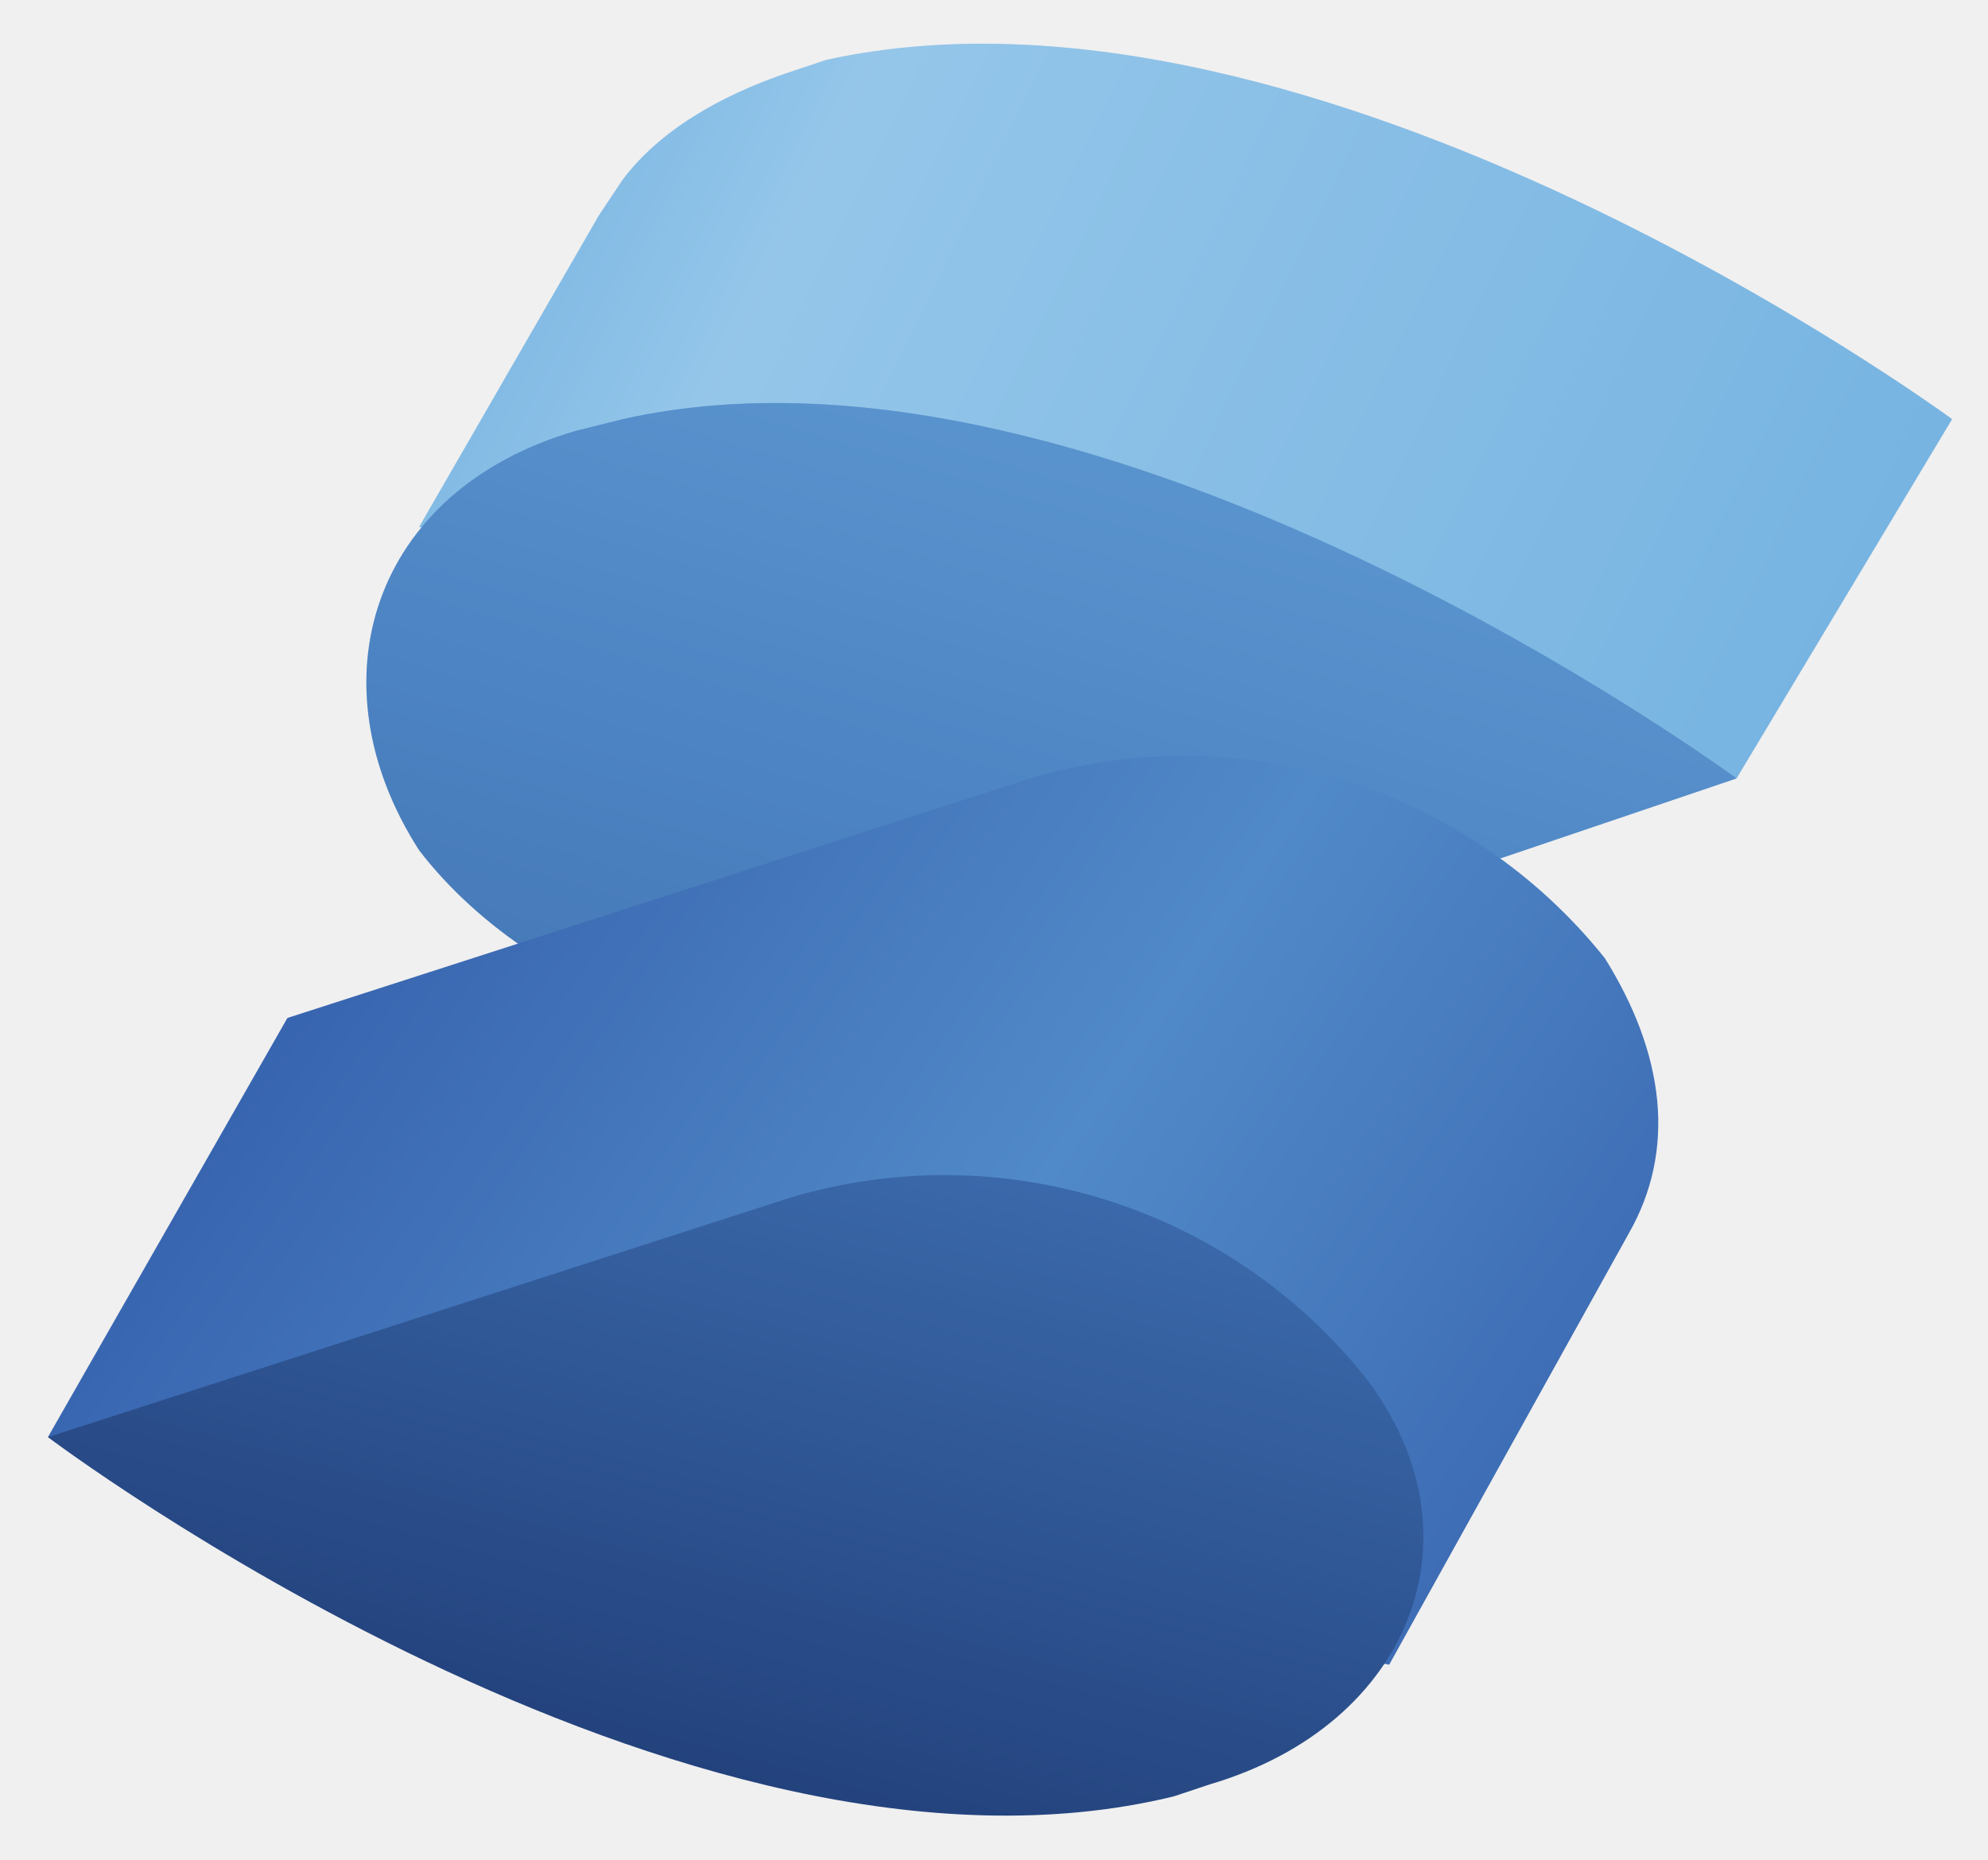
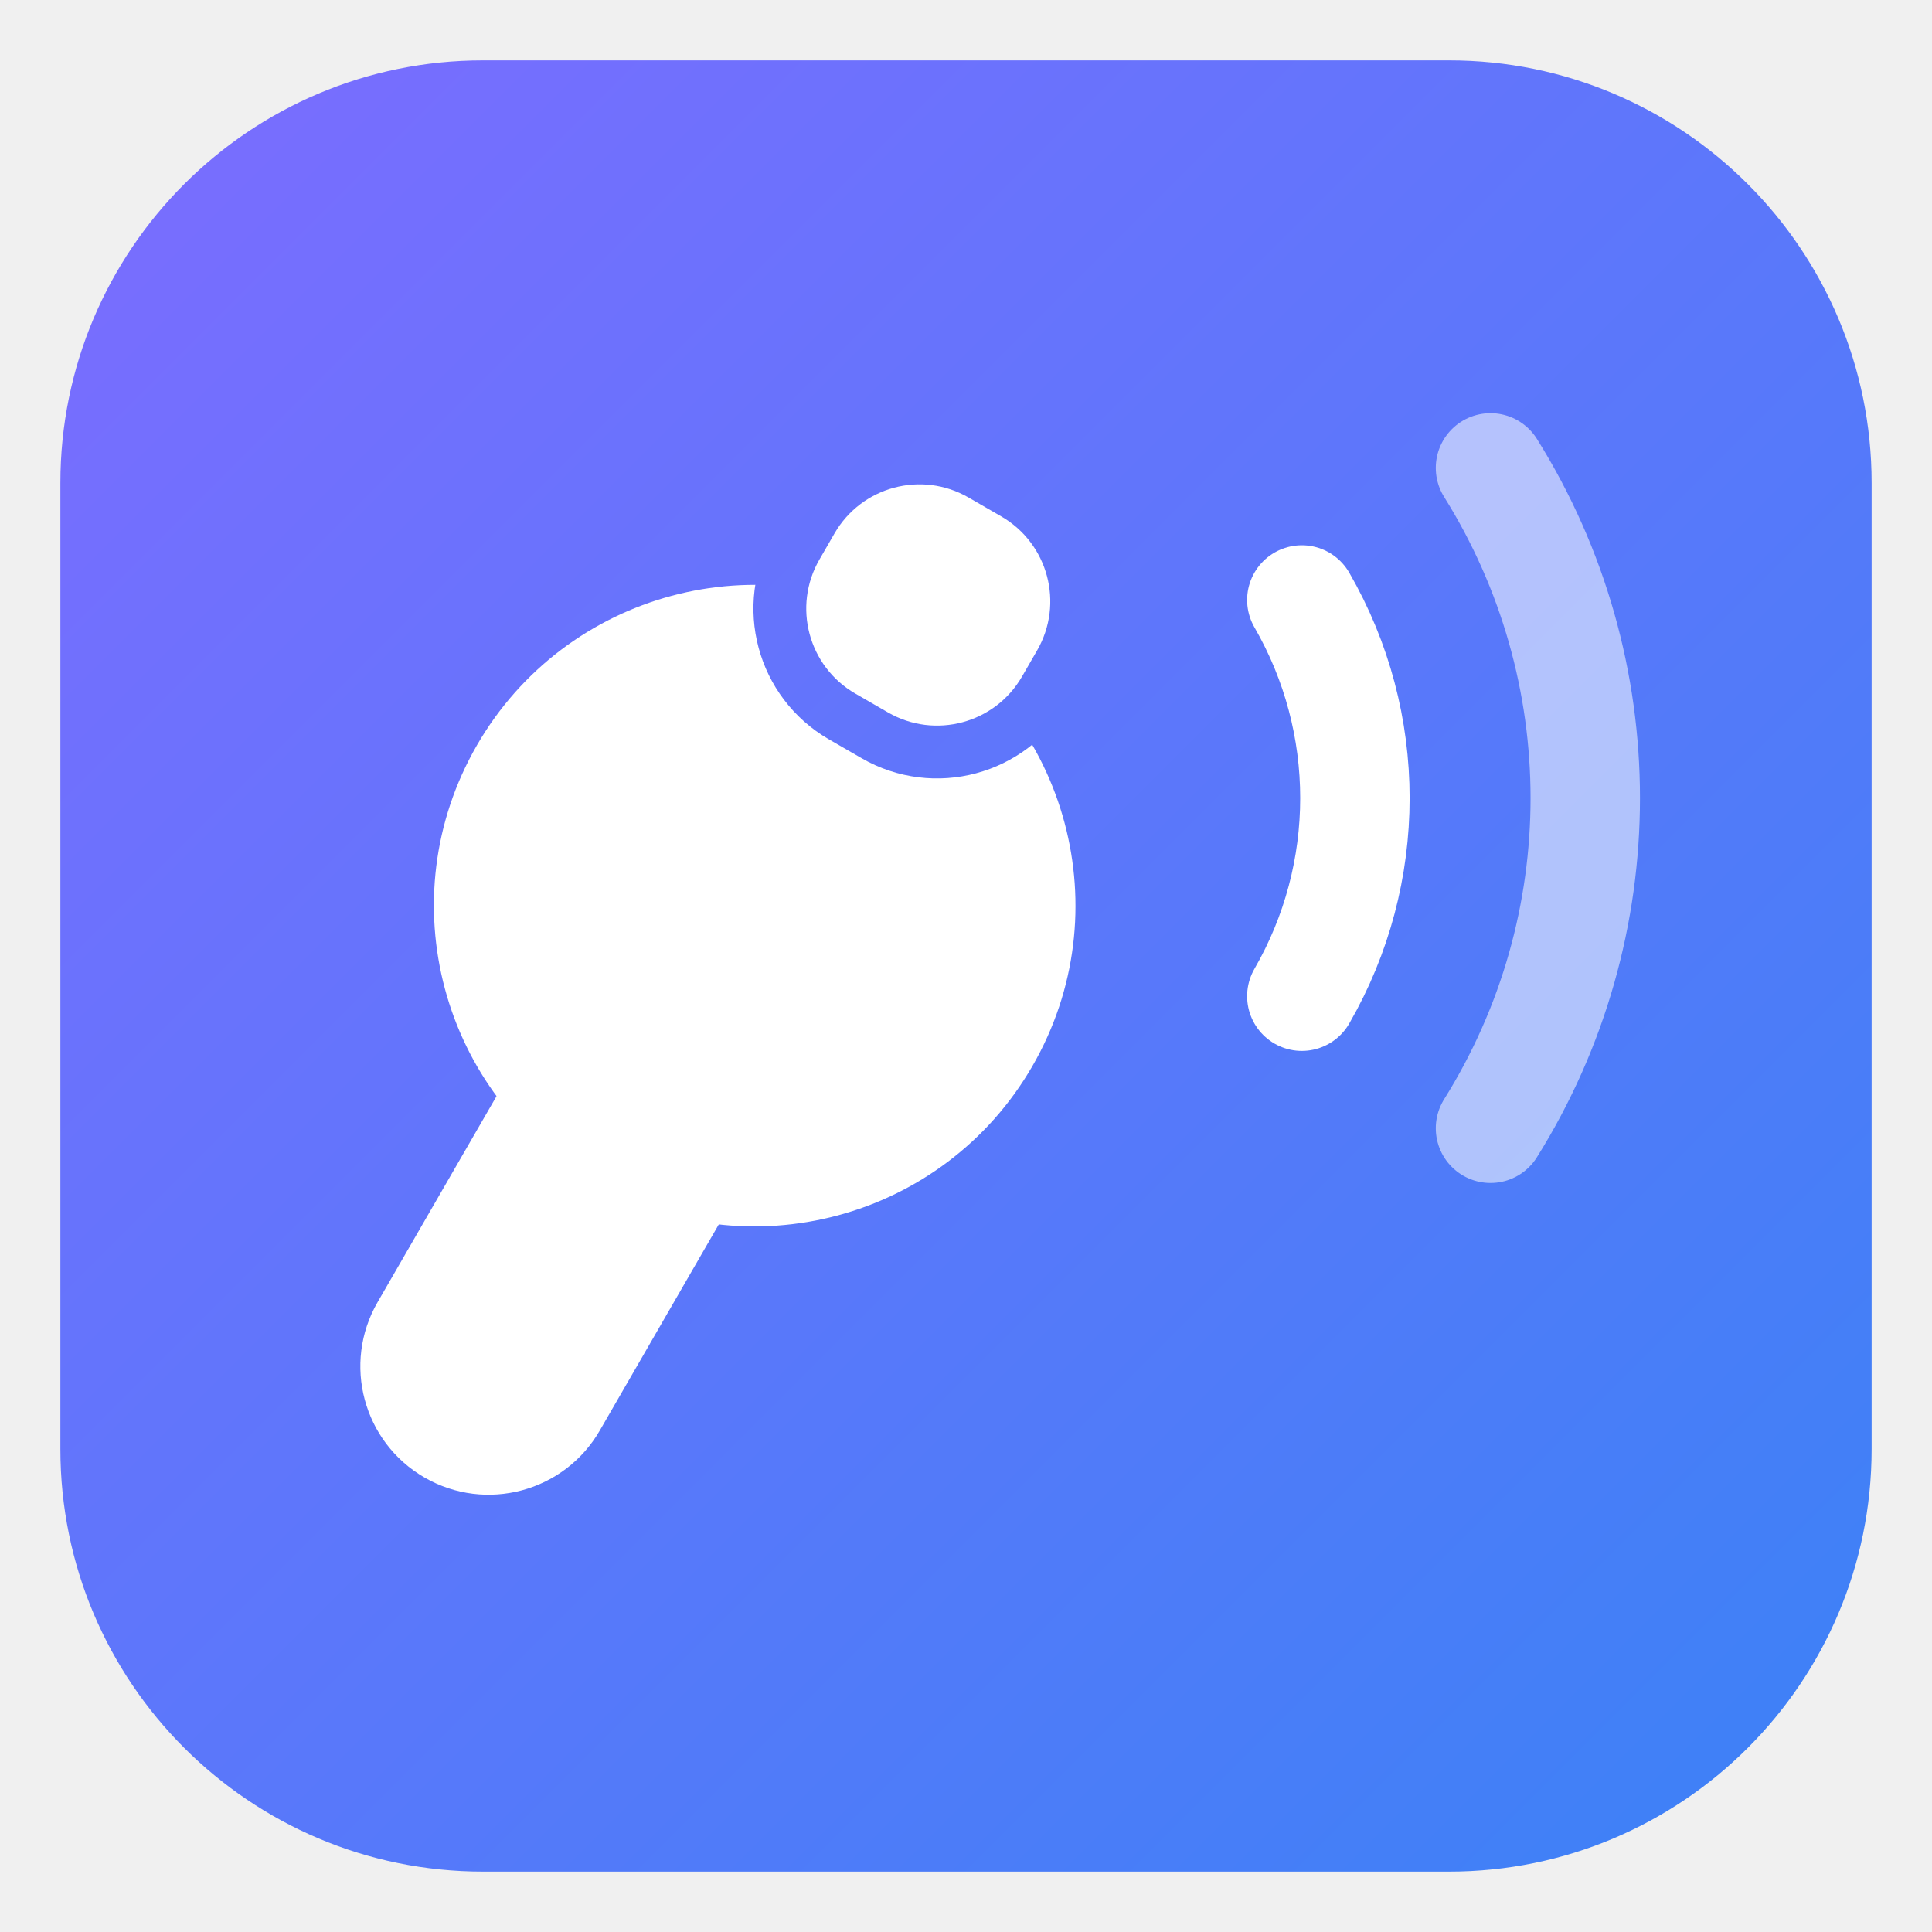
- <svg xmlns="http://www.w3.org/2000/svg" viewBox="0 0 166 155.3">
-   <path d="M163 35S110-4 69 5l-3 1c-6 2-11 5-14 9l-2 3-15 26 26 5c11 7 25 10 38 7l46 9 18-30z" fill="#76b3e1" />
-   <linearGradient id="a" gradientUnits="userSpaceOnUse" x1="27.5" y1="3" x2="152" y2="63.5">
-     <stop offset=".1" stop-color="#76b3e1" />
-     <stop offset=".3" stop-color="#dcf2fd" />
-     <stop offset="1" stop-color="#76b3e1" />
-   </linearGradient>
-   <path d="M163 35S110-4 69 5l-3 1c-6 2-11 5-14 9l-2 3-15 26 26 5c11 7 25 10 38 7l46 9 18-30z" opacity=".3" fill="url(#a)" />
-   <path d="M52 35l-4 1c-17 5-22 21-13 35 10 13 31 20 48 15l62-21S92 26 52 35z" fill="#518ac8" />
-   <linearGradient id="b" gradientUnits="userSpaceOnUse" x1="95.8" y1="32.6" x2="74" y2="105.2">
-     <stop offset="0" stop-color="#76b3e1" />
-     <stop offset=".5" stop-color="#4377bb" />
-     <stop offset="1" stop-color="#1f3b77" />
-   </linearGradient>
-   <path d="M52 35l-4 1c-17 5-22 21-13 35 10 13 31 20 48 15l62-21S92 26 52 35z" opacity=".3" fill="url(#b)" />
-   <linearGradient id="c" gradientUnits="userSpaceOnUse" x1="18.4" y1="64.2" x2="144.3" y2="149.8">
-     <stop offset="0" stop-color="#315aa9" />
-     <stop offset=".5" stop-color="#518ac8" />
-     <stop offset="1" stop-color="#315aa9" />
-   </linearGradient>
-   <path d="M134 80a45 45 0 00-48-15L24 85 4 120l112 19 20-36c4-7 3-15-2-23z" fill="url(#c)" />
-   <linearGradient id="d" gradientUnits="userSpaceOnUse" x1="75.2" y1="74.5" x2="24.4" y2="260.8">
-     <stop offset="0" stop-color="#4377bb" />
-     <stop offset=".5" stop-color="#1a336b" />
-     <stop offset="1" stop-color="#1a336b" />
-   </linearGradient>
-   <path d="M114 115a45 45 0 00-48-15L4 120s53 40 94 30l3-1c17-5 23-21 13-34z" fill="url(#d)" />
+ <svg xmlns="http://www.w3.org/2000/svg" viewBox="0 0 1024 1024">
+   <defs>
+     <linearGradient id="bg" x1="0" y1="0" x2="1" y2="1">
+       <stop offset="0" stop-color="#7C6CFF" />
+       <stop offset="1" stop-color="#3B82F6" />
+     </linearGradient>
+     <mask id="tip-gap">
+       <rect x="-200" y="-200" width="1400" height="1400" fill="#fff" />
+       <rect x="338" y="236" width="124" height="120" rx="52" fill="#000" stroke="#000" stroke-width="56" />
+     </mask>
+   </defs>
+   <rect x="32" y="32" width="960" height="960" rx="224" fill="url(#bg)" />
+   <g fill="#fff" transform="rotate(30 400 480)">
+     <g mask="url(#tip-gap)">
+       <circle cx="400" cy="480" r="170" />
+       <rect x="332" y="480" width="136" height="350" rx="68" />
+     </g>
+     <rect x="338" y="236" width="124" height="120" rx="52" />
+   </g>
+   <g fill="none" stroke="#fff" stroke-linecap="round" stroke-width="58">
+     <path d="M690 318a210 210 0 0 1 0 210" />
+     <path d="M790 248a330 330 0 0 1 0 350" opacity=".55" />
+   </g>
</svg>
